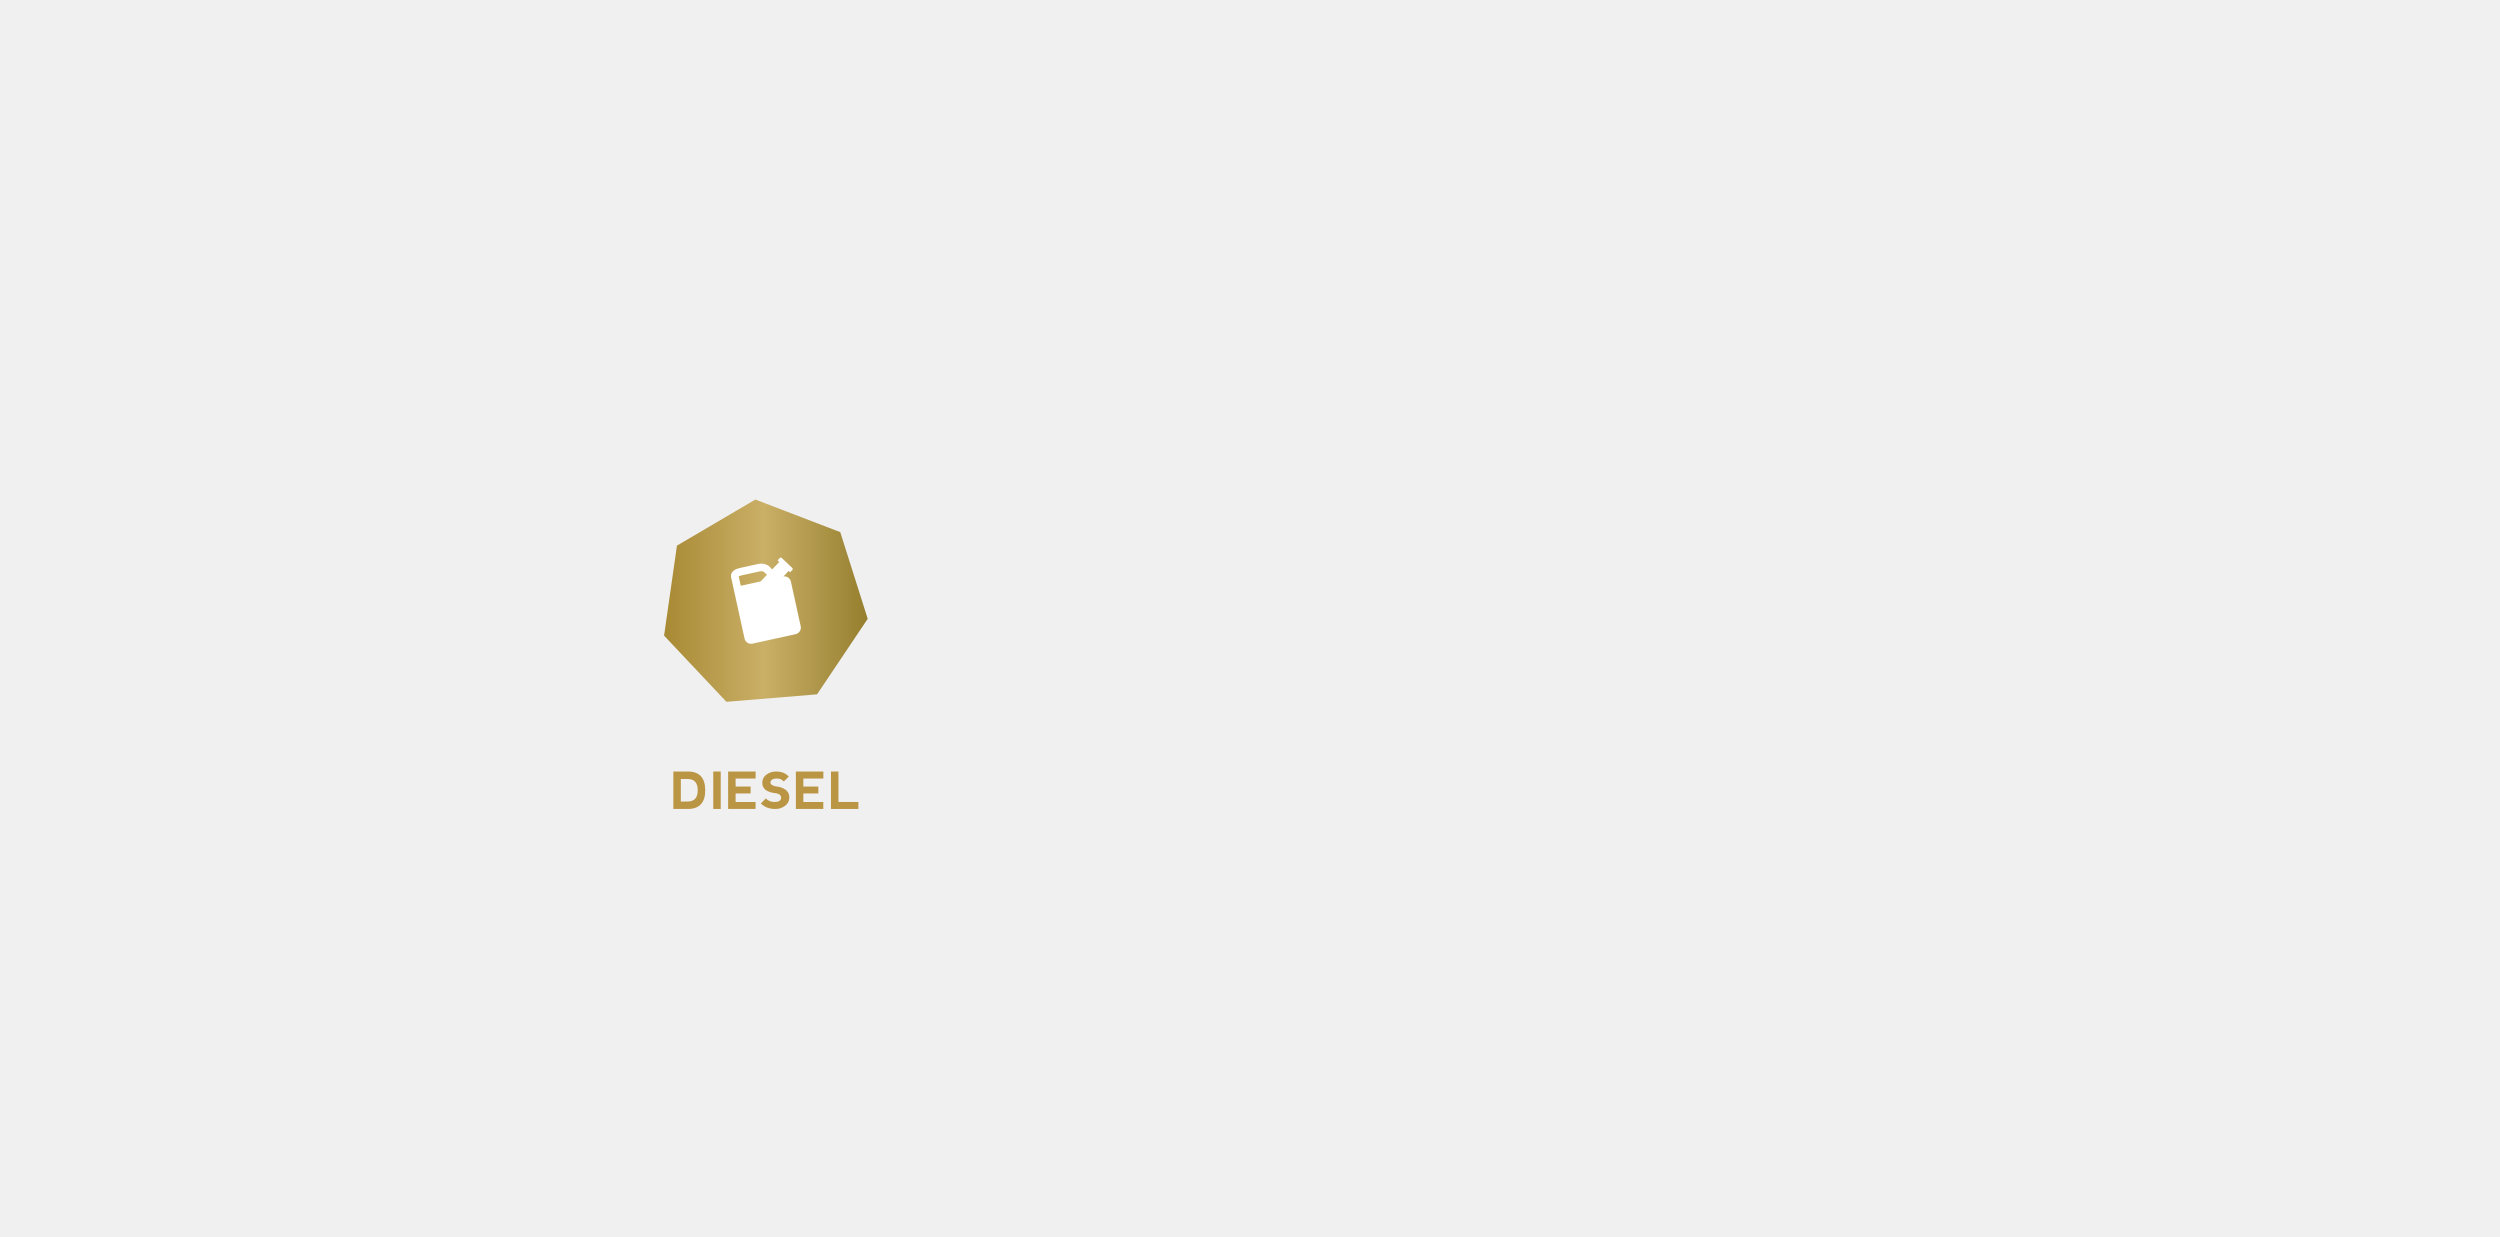
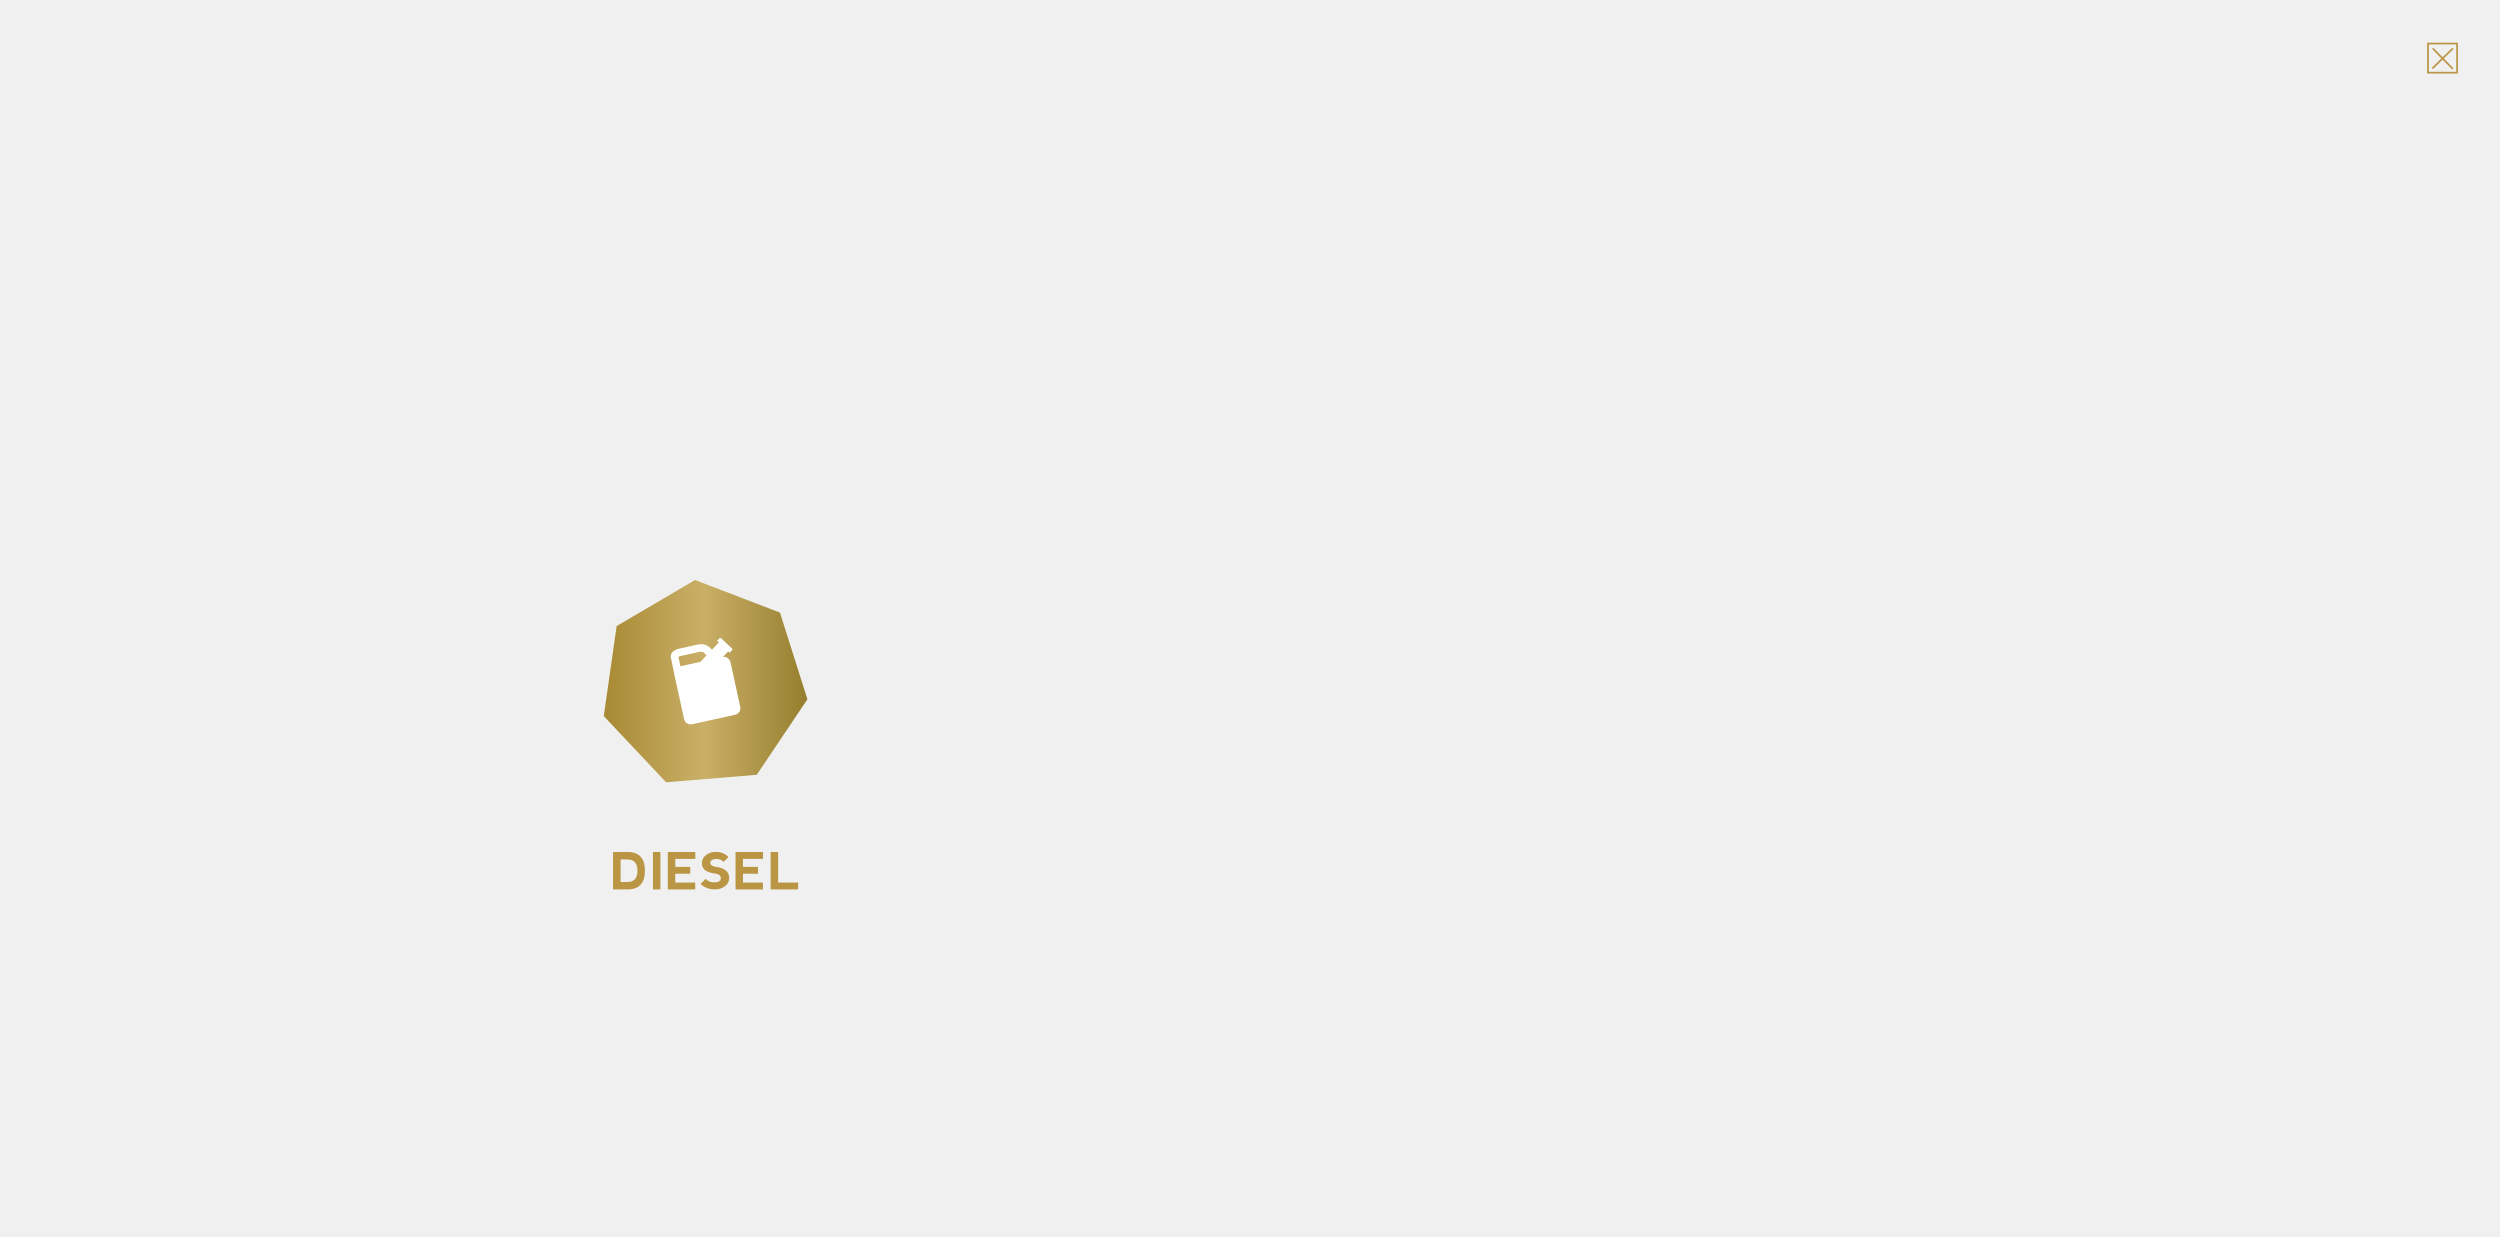
- <svg xmlns="http://www.w3.org/2000/svg" id="Content" width="728" height="360" viewBox="0 0 728 360">
+ <svg xmlns="http://www.w3.org/2000/svg" id="Content" viewBox="0 0 728 360">
  <defs>
-     <style>.cls-1{fill:url(#New_Gradient_Swatch_1);}.cls-2{fill:#fff;}.cls-3{fill:#ba9544;}</style>
-     <linearGradient id="New_Gradient_Swatch_1" x1="193.379" y1="174.918" x2="252.676" y2="174.918" gradientUnits="userSpaceOnUse">
+     <style>.cls-1{fill:url(#New_Gradient_Swatch_1);}.cls-2{fill:#fff;}.cls-3{fill:#ba9544;}.cls-4{fill:none;stroke:#ba9544;stroke-miterlimit:10;stroke-width:0.5px;}</style>
+     <linearGradient id="New_Gradient_Swatch_1" x1="175.82" y1="198.35" x2="235.12" y2="198.35" gradientUnits="userSpaceOnUse">
      <stop offset="0" stop-color="#a88a34" />
-       <stop offset="0.493" stop-color="#caaf67" />
+       <stop offset="0.49" stop-color="#caaf67" />
      <stop offset="1" stop-color="#957f2e" />
    </linearGradient>
  </defs>
-   <polygon class="cls-1" points="244.681 154.956 219.958 145.467 197.129 158.88 193.379 185.093 211.536 204.368 237.925 202.191 252.676 180.199 244.681 154.956" />
-   <path class="cls-2" d="M215.112,167.847a2.53,2.53,0,0,1,.477-.196,4.582,4.582,0,0,1,.532-.135l.03-.011,5.202-1.143a1.684,1.684,0,0,1,1.11.171l.876.857-1.821,1.907-5.805,1.276c-.231-1.047-.471-2.138-.601-2.725m18.052,14.512-2.857-12.996a1.948,1.948,0,0,0-2.166-1.507l1.532-1.609.422.4.636-.675a.413.413,0,0,0-.017-.584l-3.08-2.909a.413.413,0,0,0-.584.017l-.636.675.507.479-2.044,2.144-1.014-.989-.072-.055a3.874,3.874,0,0,0-2.912-.548l-5.147,1.132a7.534,7.534,0,0,0-.909.234,3.098,3.098,0,0,0-1.664,1.11,1.797,1.797,0,0,0-.27,1.402c.16.716.716,3.254,1.052,4.778.005.033.011.066.019.099l2.857,12.999a1.936,1.936,0,0,0,2.314,1.471l12.539-2.758a1.946,1.946,0,0,0,1.493-2.309" />
-   <path class="cls-3" d="M196.079,235.57v-10.904h4.199q5.084,0,5.085,5.456,0,5.448-5.085,5.448Zm4.199-2.172q2.899-.007,2.905-3.276-.007-3.27-2.905-3.27h-2.02v6.546Z" />
-   <path class="cls-3" d="M207.702,224.665h2.172v10.904h-2.172Z" />
-   <path class="cls-3" d="M212.031,235.57V224.68l8.006-.008v2.034h-5.826v2.325h4.366v2.026h-4.366v2.478h5.812v2.034Z" />
-   <path class="cls-3" d="M228.131,225.035a5.077,5.077,0,0,1,1.562,1.09l-1.453,1.453a2.502,2.502,0,0,0-2.034-.872q-1.308,0-1.671.618a.849.849,0,0,0,0,1.053,2.869,2.869,0,0,0,1.671.654,5.408,5.408,0,0,1,2.507.908,2.728,2.728,0,0,1,1.126,2.434,2.796,2.796,0,0,1-1.202,2.252,4.402,4.402,0,0,1-2.801.944,6.46,6.46,0,0,1-2.535-.436,5.5,5.5,0,0,1-1.744-1.163l1.453-1.452a3.453,3.453,0,0,0,2.47,1.017q1.453,0,1.812-.617a1.149,1.149,0,0,0,0-1.235q-.359-.617-1.812-.763a5.866,5.866,0,0,1-2.397-.799,2.411,2.411,0,0,1-1.089-2.252,2.711,2.711,0,0,1,1.238-2.321,4.36,4.36,0,0,1,2.546-.876A6.084,6.084,0,0,1,228.131,225.035Z" />
-   <path class="cls-3" d="M231.755,235.57V224.68l8.006-.008v2.034H233.935v2.325h4.366v2.026H233.935v2.478h5.812v2.034Z" />
-   <path class="cls-3" d="M244.156,224.672v8.863h5.812v2.034h-7.991V224.672Z" />
+   <polygon class="cls-1" points="227.12 178.39 202.4 168.9 179.57 182.31 175.82 208.52 193.97 227.8 220.36 225.62 235.12 203.63 227.12 178.39" />
+   <path class="cls-2" d="M197.55,191.28a2.15,2.15,0,0,1,.48-.2,4,4,0,0,1,.53-.13h0l5.2-1.15a1.74,1.74,0,0,1,1.11.17l.88.86L204,192.73,198.15,194l-.6-2.72m18,14.51-2.85-13a2,2,0,0,0-2.17-1.5l1.53-1.61.42.4.64-.68a.4.4,0,0,0,0-.58l-3.08-2.91a.41.41,0,0,0-.58,0l-.64.68.51.48-2,2.14-1-1-.07,0a3.85,3.85,0,0,0-2.91-.55l-5.15,1.13a9.26,9.26,0,0,0-.91.24,3,3,0,0,0-1.66,1.11,1.78,1.78,0,0,0-.27,1.4c.16.72.71,3.25,1,4.78,0,0,0,.06,0,.1l2.86,13a1.94,1.94,0,0,0,2.31,1.48l12.54-2.76a1.94,1.94,0,0,0,1.49-2.31" />
+   <path class="cls-3" d="M178.52,259V248.1h4.2c3.39,0,5.08,1.81,5.08,5.45s-1.69,5.45-5.08,5.45Zm4.2-2.17q2.9,0,2.9-3.28t-2.9-3.27h-2v6.55Z" />
+   <path class="cls-3" d="M190.14,248.1h2.17V259h-2.17Z" />
+   <path class="cls-3" d="M194.47,259V248.11h8v2h-5.83v2.32H201v2h-4.37V257h5.81v2Z" />
+   <path class="cls-3" d="M210.57,248.47a4.86,4.86,0,0,1,1.56,1.09L210.68,251a2.51,2.51,0,0,0-2-.87c-.87,0-1.42.2-1.67.62a.85.85,0,0,0,0,1.05,2.87,2.87,0,0,0,1.67.65,5.44,5.44,0,0,1,2.51.91,2.73,2.73,0,0,1,1.13,2.43,2.8,2.8,0,0,1-1.2,2.26,4.43,4.43,0,0,1-2.81.94,6.45,6.45,0,0,1-2.53-.44A5.31,5.31,0,0,1,204,257.4l1.45-1.45a3.47,3.47,0,0,0,2.47,1c1,0,1.57-.21,1.81-.62a1.16,1.16,0,0,0,0-1.24c-.24-.41-.84-.66-1.81-.76a5.88,5.88,0,0,1-2.4-.8,2.39,2.39,0,0,1-1.09-2.25,2.7,2.7,0,0,1,1.24-2.32,4.33,4.33,0,0,1,2.55-.88A5.92,5.92,0,0,1,210.57,248.47Z" />
+   <path class="cls-3" d="M214.19,259V248.11h8v2h-5.83v2.32h4.37v2h-4.37V257h5.81v2Z" />
+   <path class="cls-3" d="M226.59,248.1V257h5.82v2h-8V248.1Z" />
+   <rect class="cls-4" x="707.03" y="12.68" width="8.48" height="8.48" />
+   <line class="cls-4" x1="708.29" y1="19.94" x2="714.29" y2="14.08" />
+   <line class="cls-4" x1="708.41" y1="14.08" x2="714.27" y2="20.08" />
</svg>
